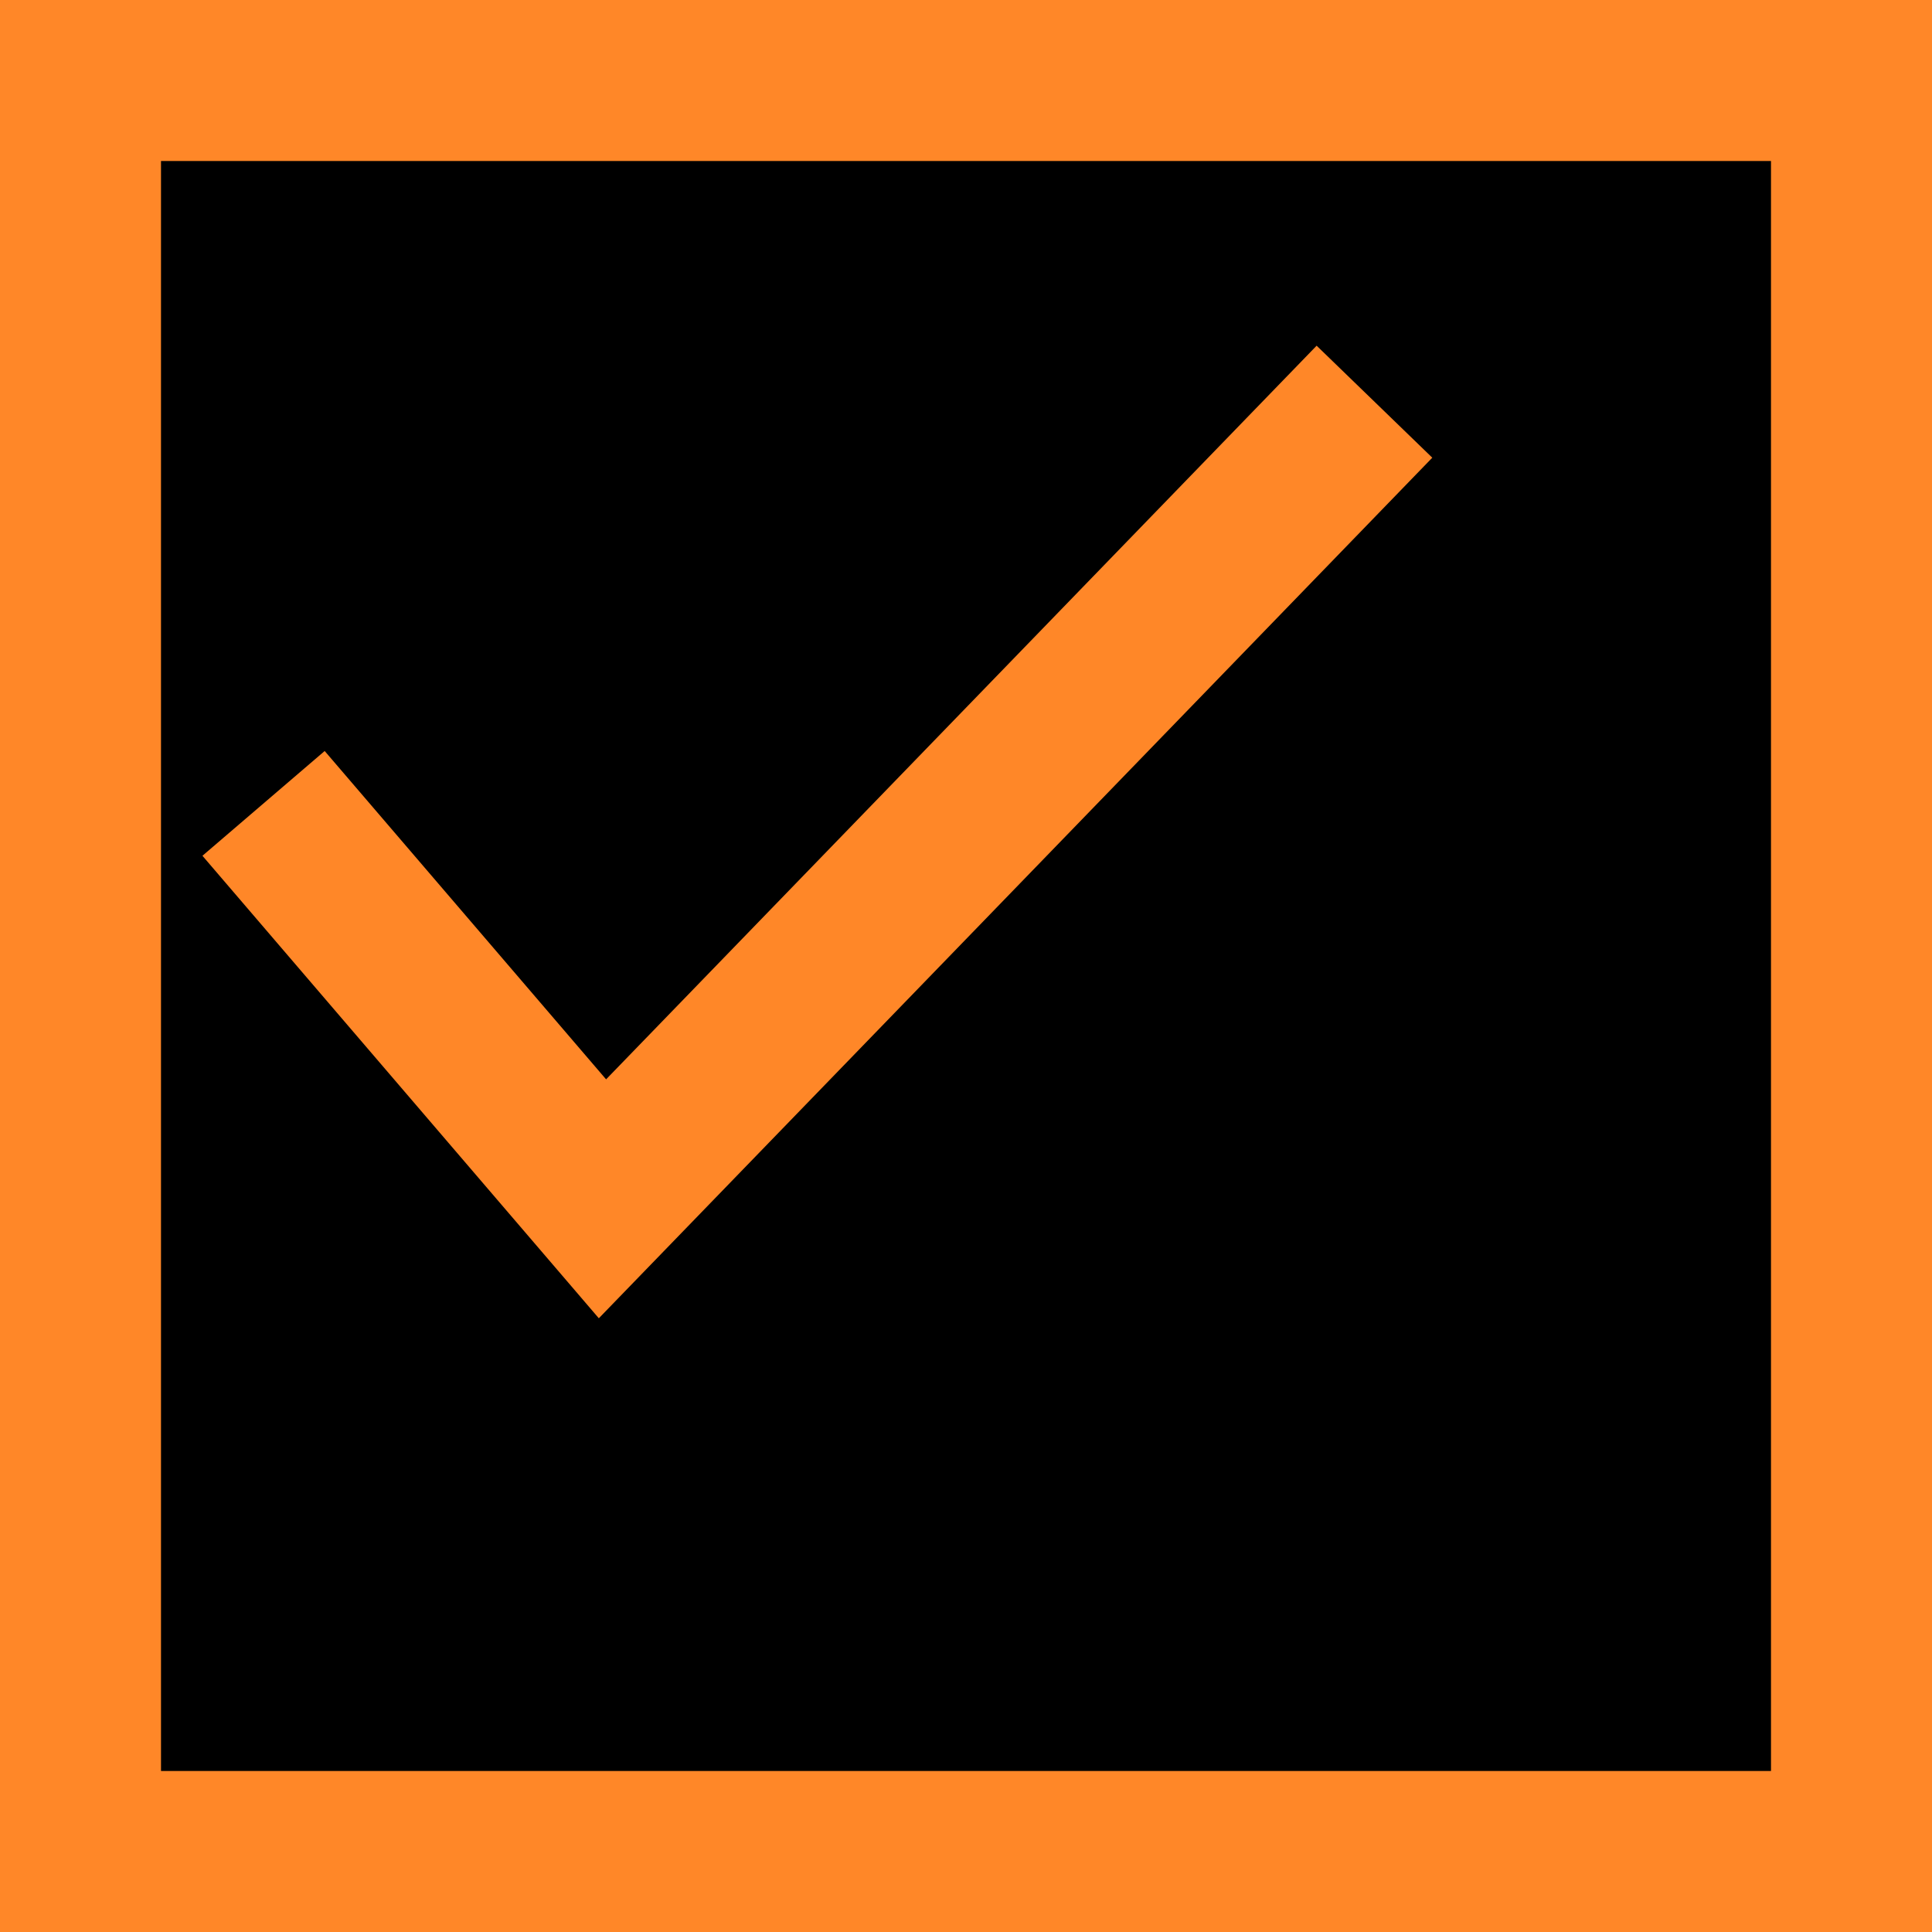
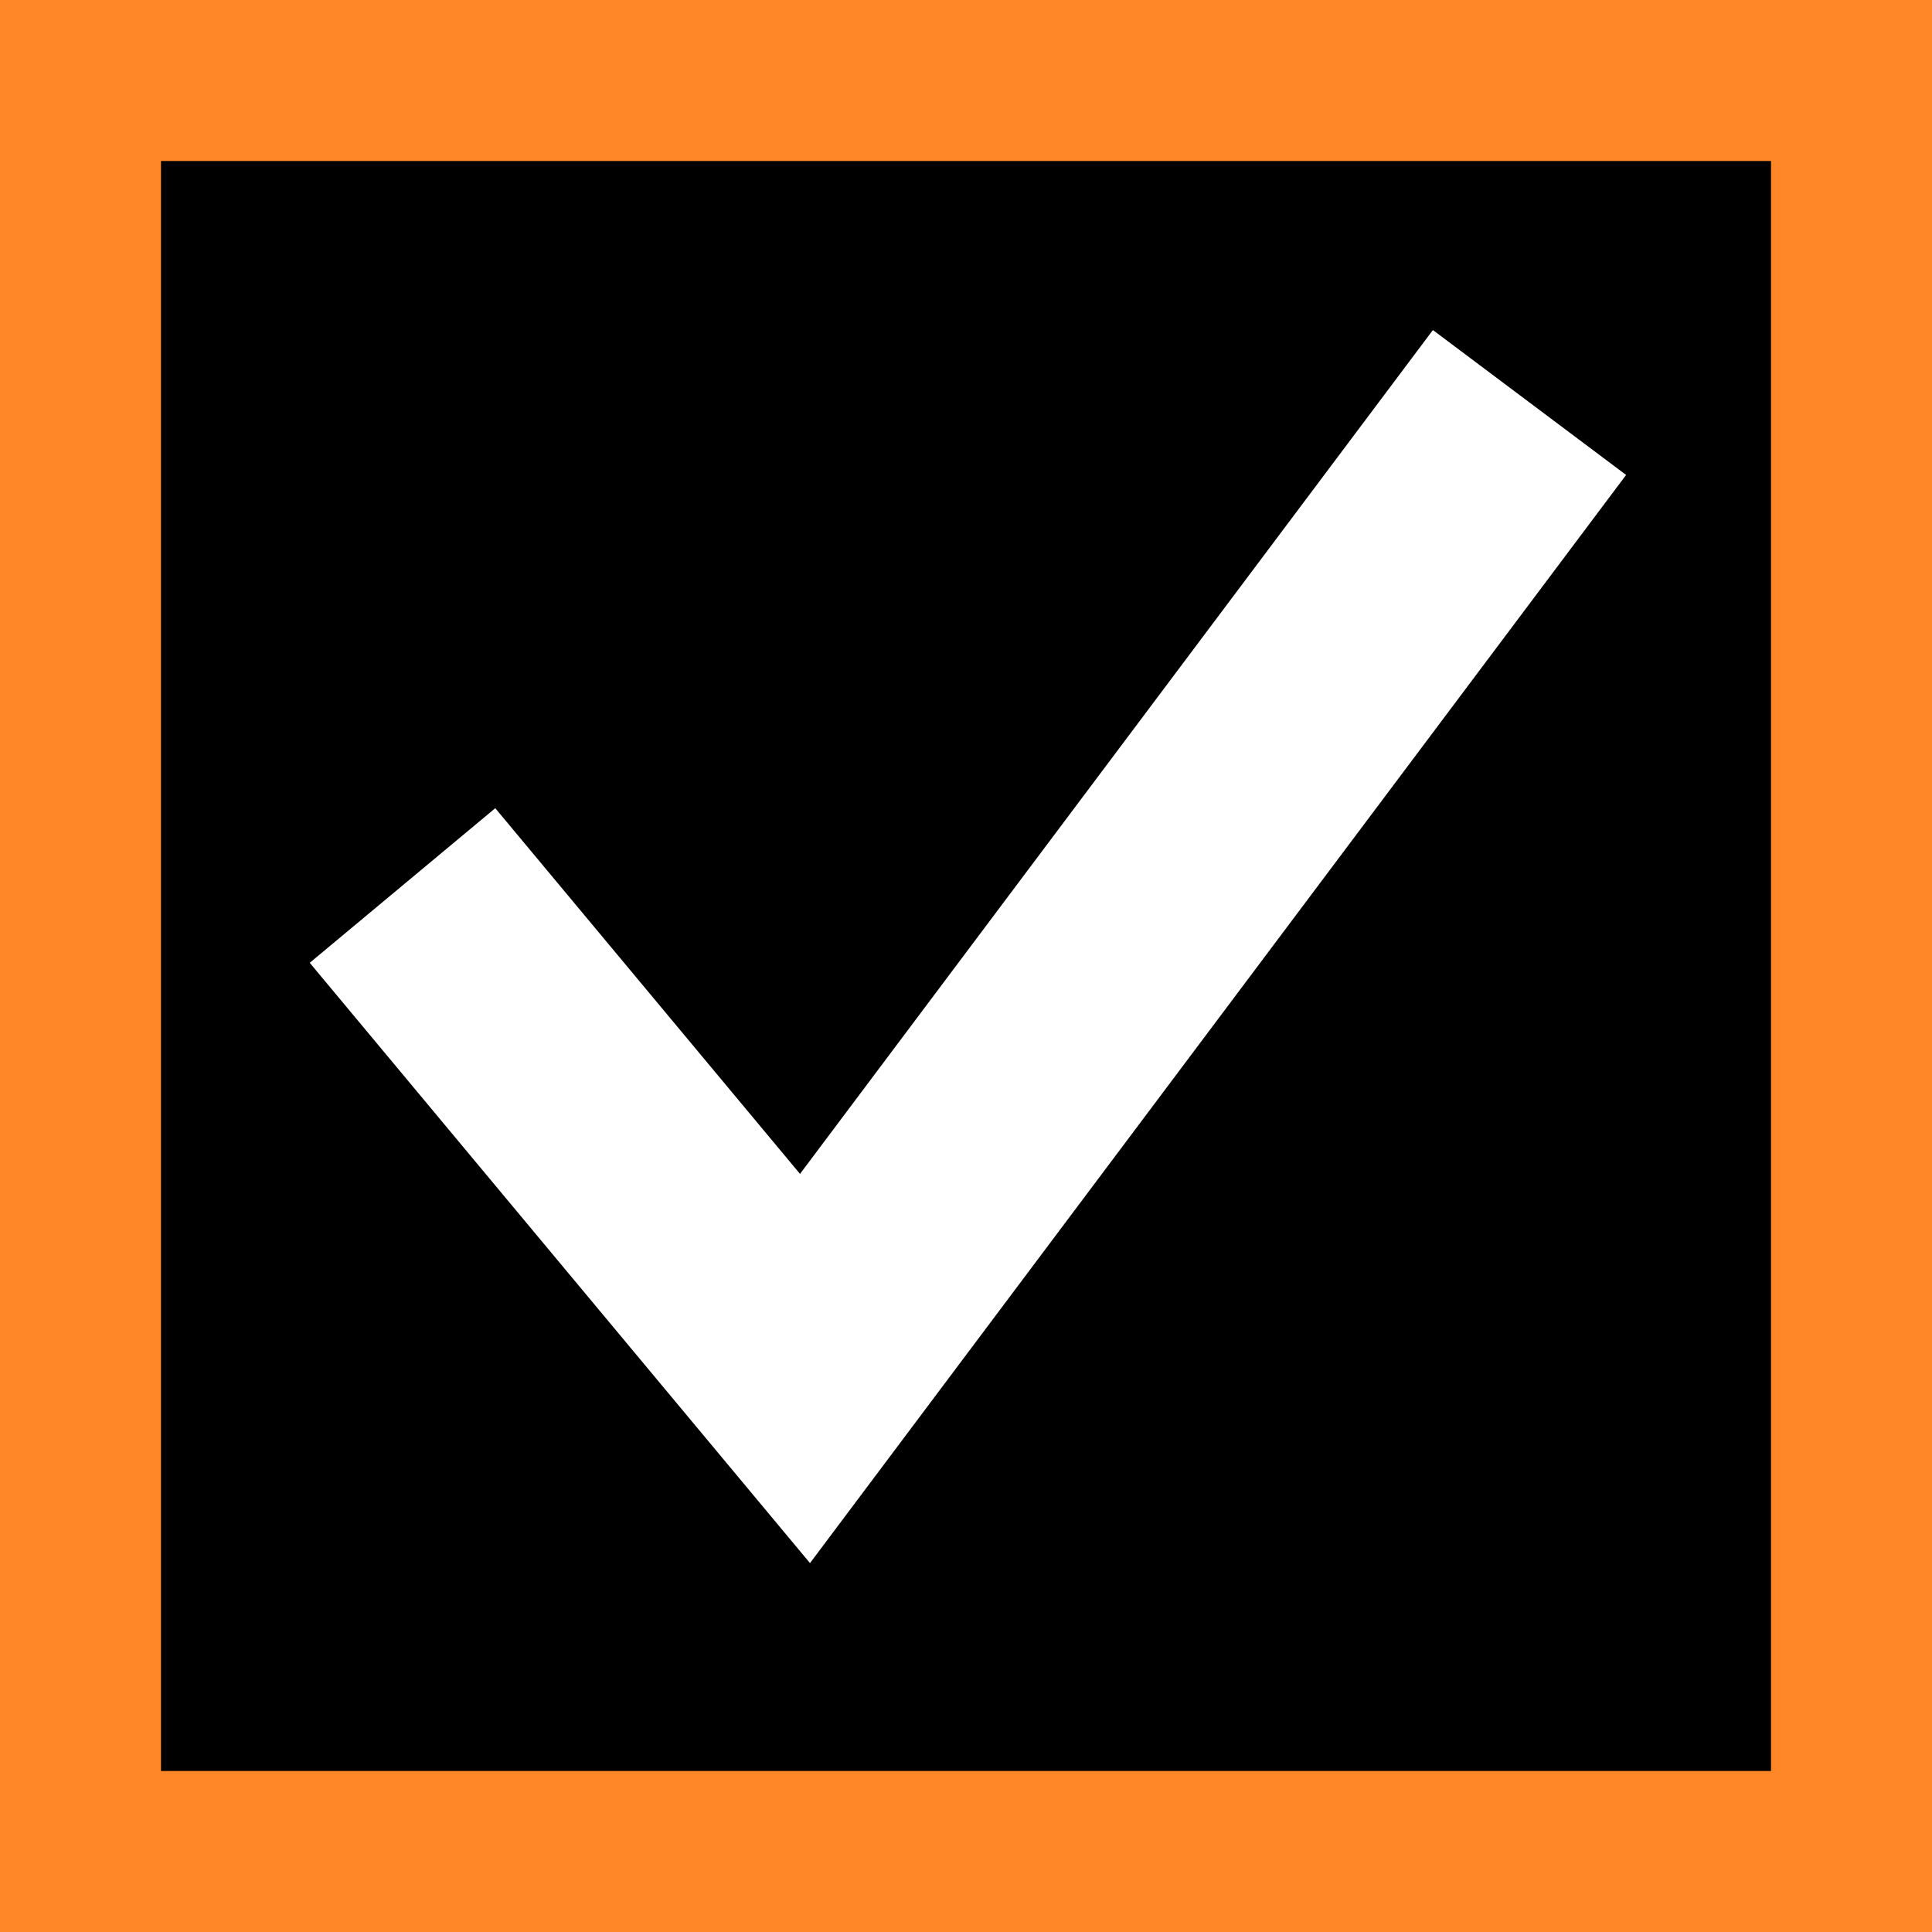
- <svg xmlns="http://www.w3.org/2000/svg" width="12px" height="12px" version="1.1" viewBox="0 0 12 12">
-   <rect x=".5" y=".5" width="11" height="11" fill="#000" stroke="#ff8728" style="paint-order:markers fill stroke" />
-   <path d="m1.637 4.99 2.105 2.456 4.795-4.951" fill="none" stroke="#ff8728" stroke-width="1px" />
+ <svg xmlns="http://www.w3.org/2000/svg" width="12" height="12" version="1.1">
+   <rect x=".5" y=".5" width="11" height="11" fill="#000" stroke="#ff8728" />
+   <path d="m2.5 5.5 2.5 3 4.5-6" fill="none" stroke="#fff" stroke-width="1.5" />
</svg>
